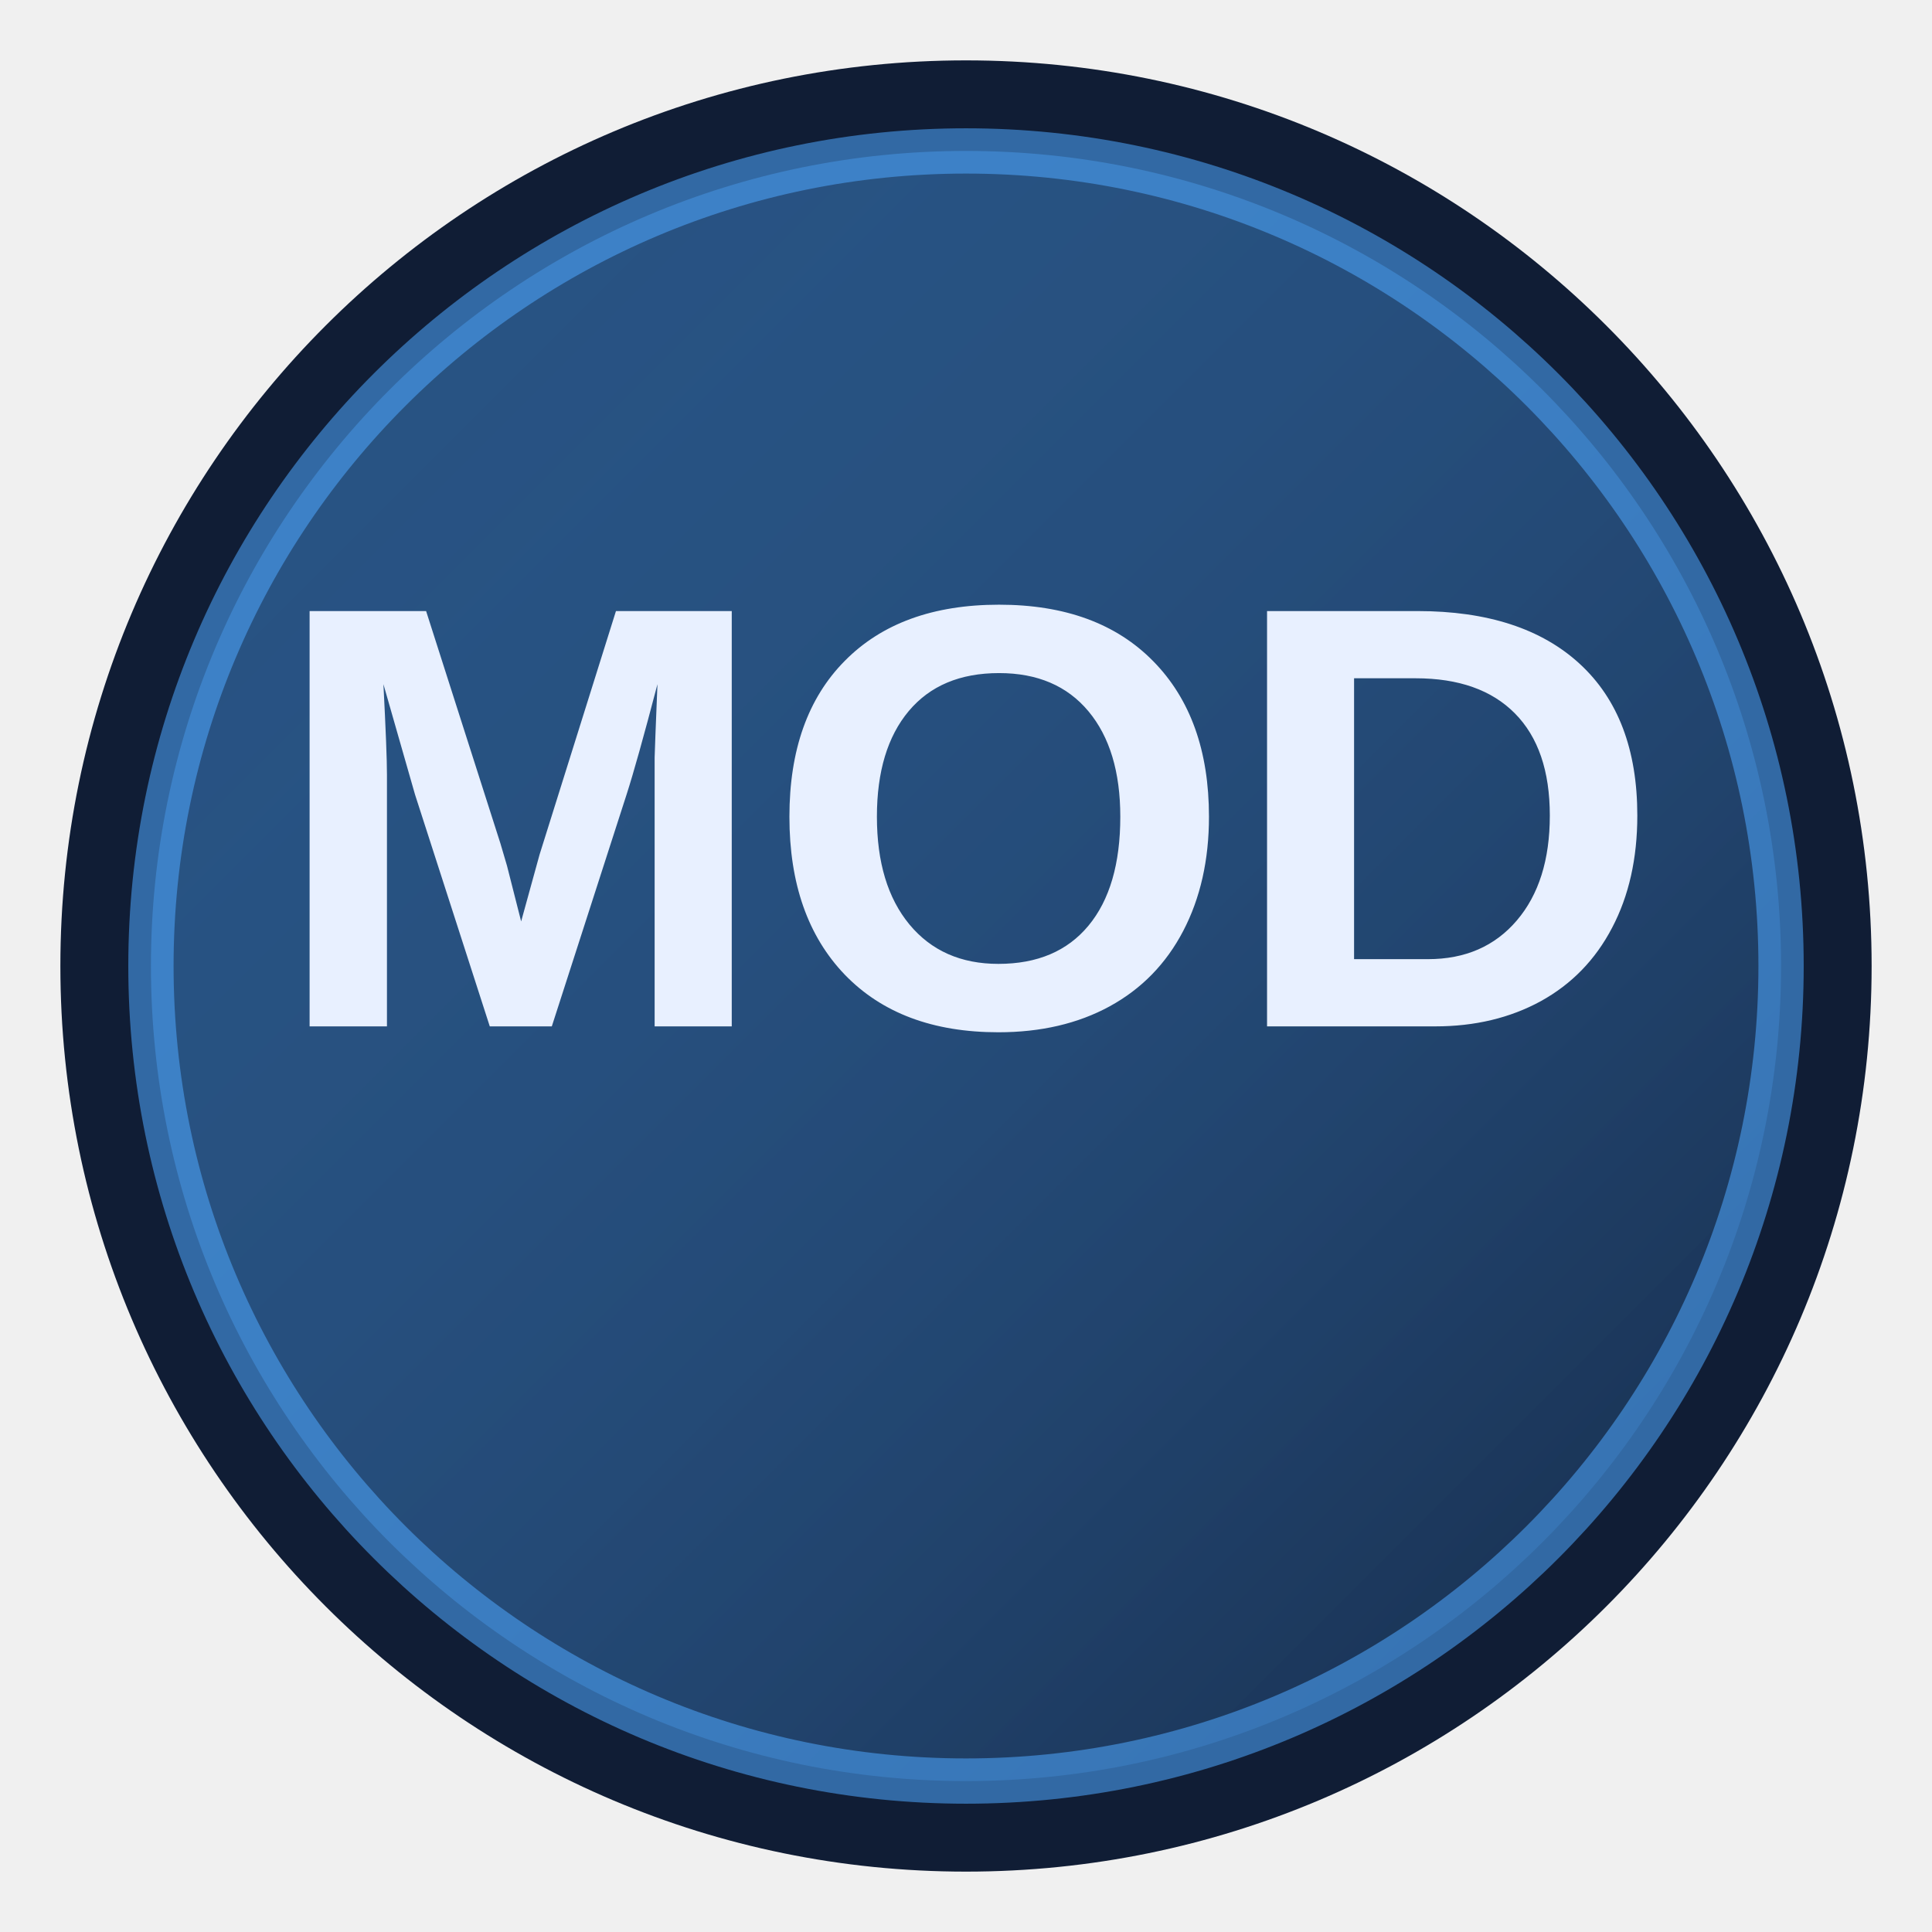
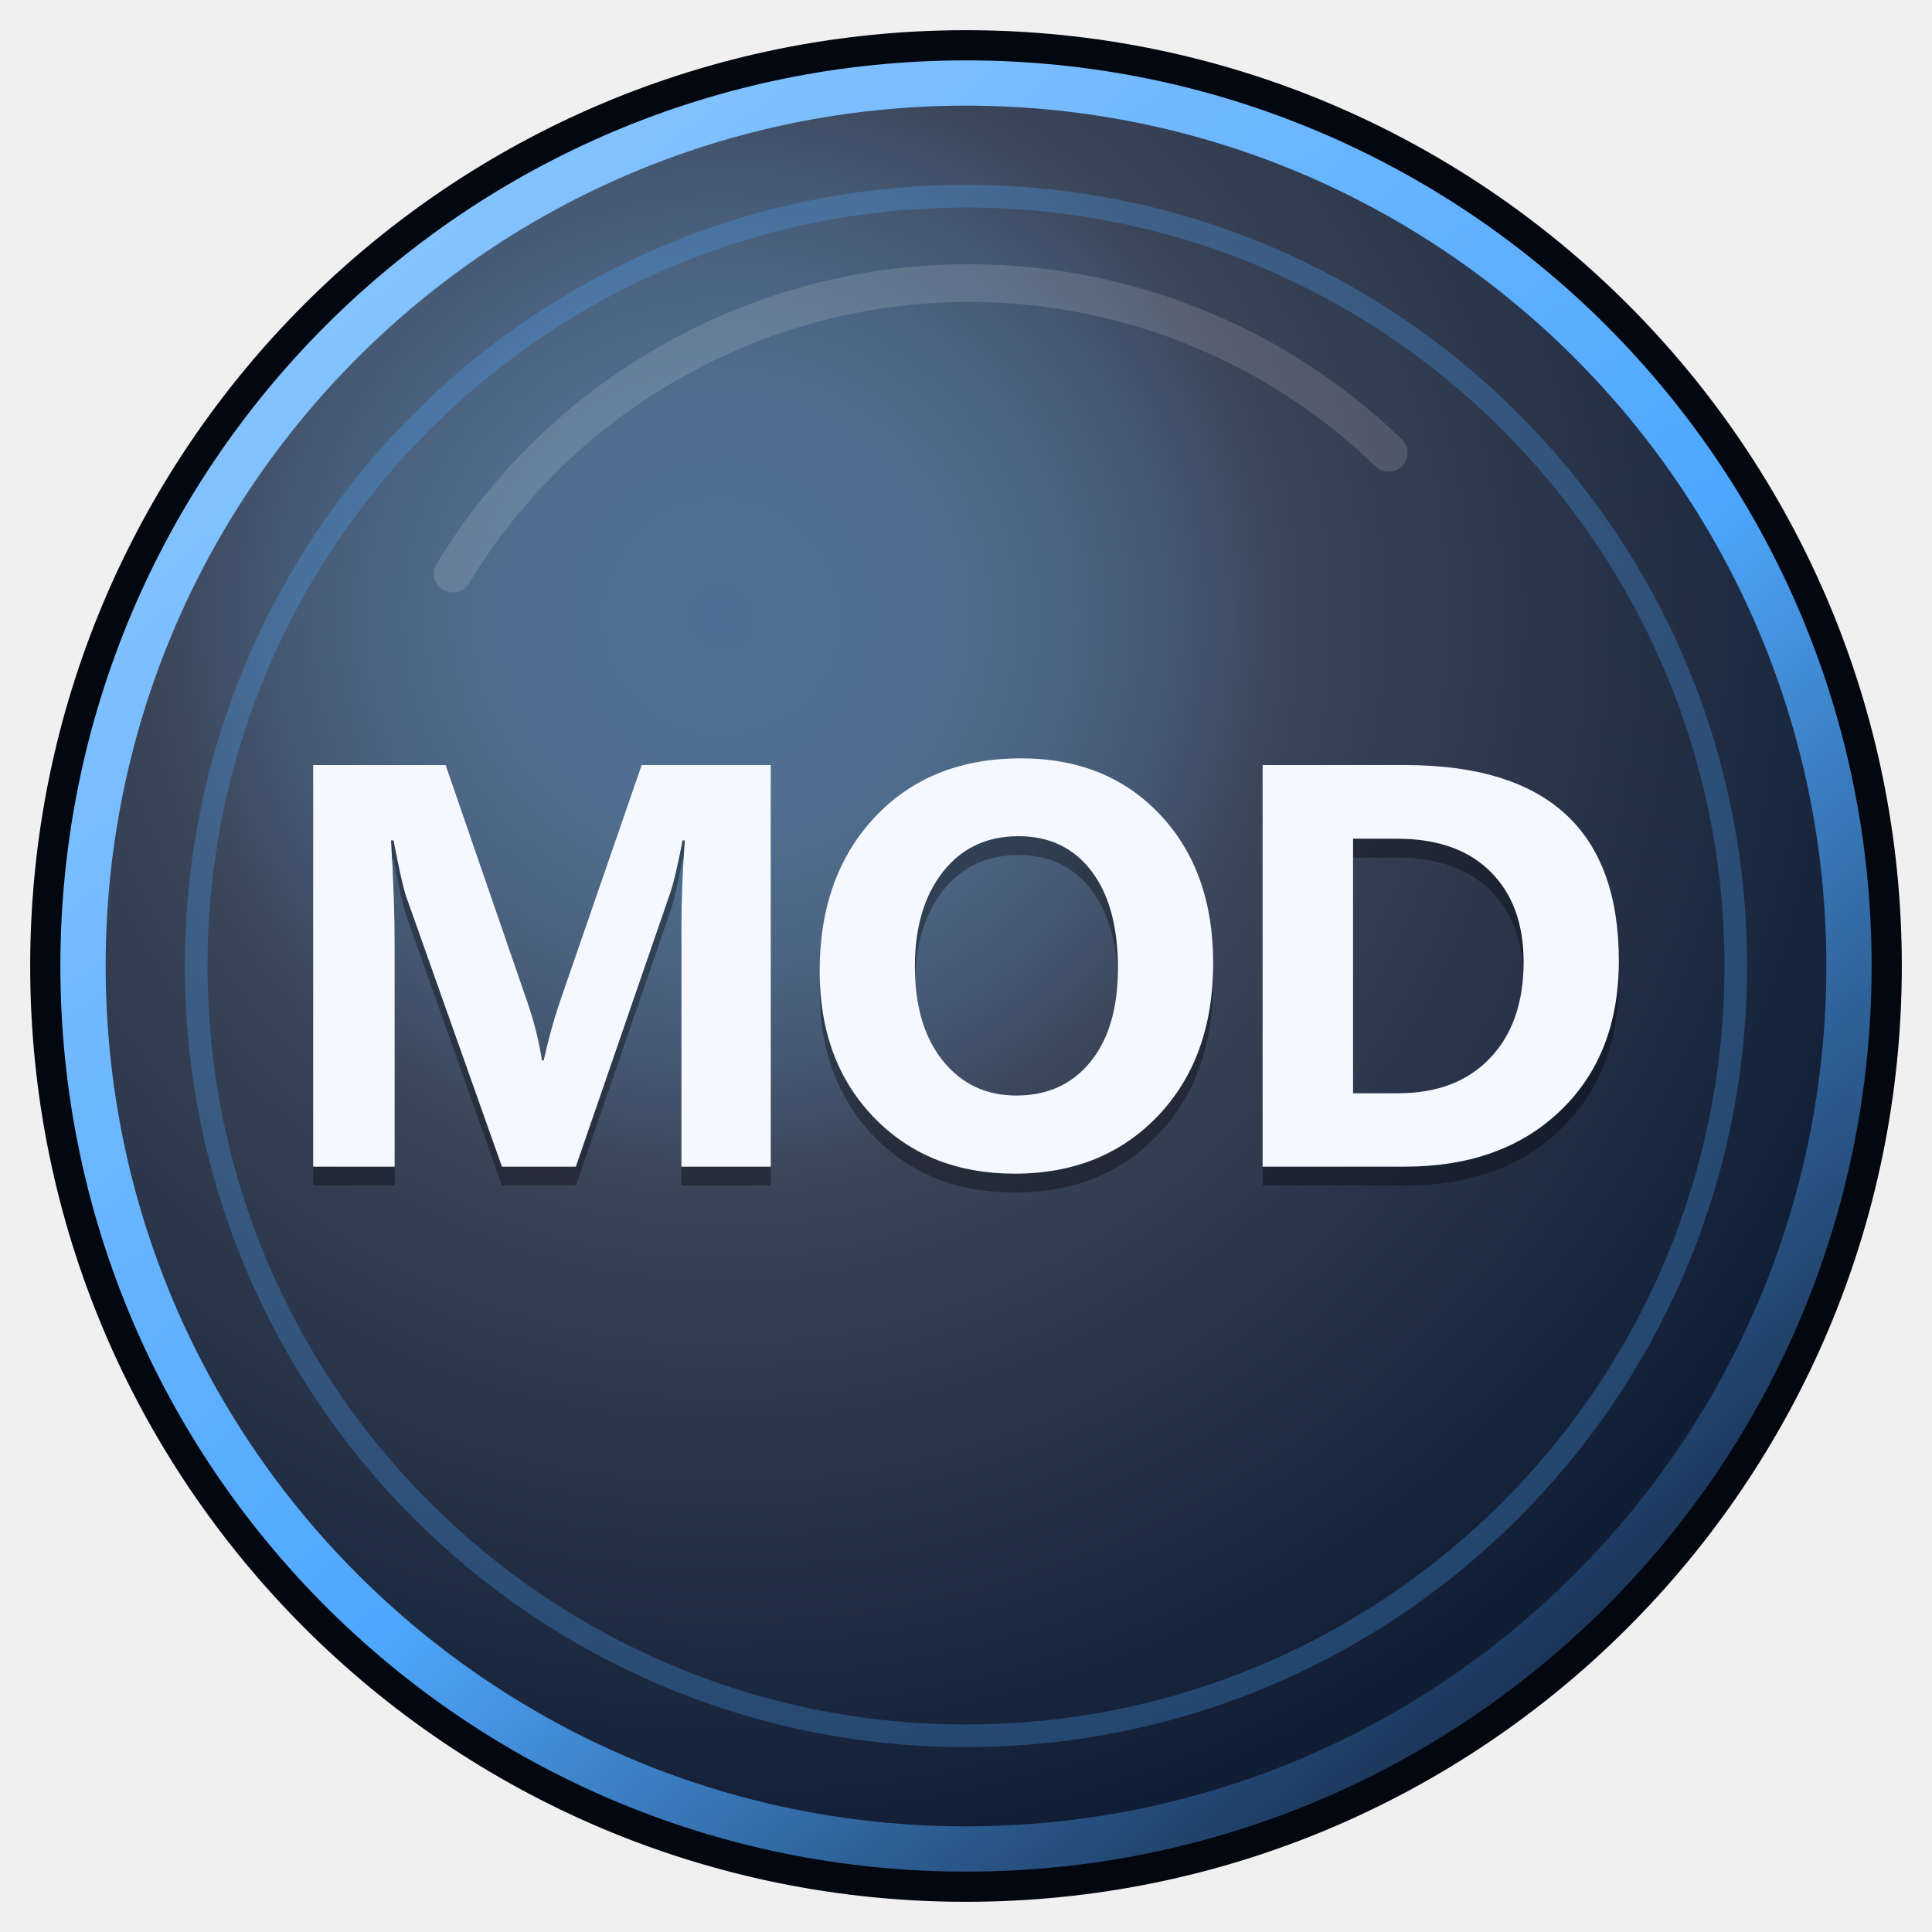
<svg xmlns="http://www.w3.org/2000/svg" viewBox="0 0 128 128" aria-hidden="true">
  <defs>
-     <linearGradient id="g" x1="0" y1="0" x2="128" y2="128" gradientUnits="userSpaceOnUse">
-       <stop offset="0" stop-color="#4ea8ff" stop-opacity="0.35" />
+     <radialGradient id="fill" cx="36%" cy="30%" r="72%">
+       <stop offset="0" stop-color="#8bc6ff" stop-opacity="0.55" />
+       <stop offset="0.45" stop-color="#3b4559" />
+       <stop offset="1" stop-color="#101d35" />
+     </radialGradient>
+     <linearGradient id="rim" x1="20" y1="12" x2="110" y2="118" gradientUnits="userSpaceOnUse">
+       <stop offset="0" stop-color="#8bc6ff" />
+       <stop offset="0.55" stop-color="#4ea8ff" />
      <stop offset="1" stop-color="#101d35" />
    </linearGradient>
  </defs>
-   <circle cx="64" cy="64" r="60" fill="#101d35" />
-   <circle cx="64" cy="64" r="54" fill="url(#g)" stroke="#4ea8ff" stroke-width="3" stroke-opacity="0.55" />
-   <text x="64" y="68" text-anchor="middle" font-family="Segoe UI, Rubik, Arial, sans-serif" font-weight="700" font-size="40" fill="#e8f0ff" letter-spacing="-0.5" textLength="88" lengthAdjust="spacingAndGlyphs">MOD</text>
+   <circle cx="64" cy="64" r="62" fill="#03070f" />
+   <circle cx="64" cy="64" r="58.5" fill="url(#fill)" stroke="url(#rim)" stroke-width="3" />
+   <circle cx="64" cy="64" r="51" fill="none" stroke="#4ea8ff" stroke-opacity="0.28" stroke-width="1.5" />
+   <path d="M30 38 A40 40 0 0 1 92 30" fill="none" stroke="#ffffff" stroke-opacity="0.14" stroke-width="2.5" stroke-linecap="round" />
+   <path d="M51.066 77.294H45.147V61.375Q45.147 58.795 45.37 55.678H45.222Q44.758 58.127 44.387 59.204L38.152 77.294H33.254L26.908 59.389Q26.648 58.666 26.073 55.678H25.906Q26.147 59.612 26.147 62.581V77.294H20.748V50.687H29.524L34.961 66.458Q35.61 68.351 35.907 70.262H36.018Q36.519 68.054 37.076 66.421L42.513 50.687H51.066ZM67.219 77.758Q61.504 77.758 57.905 74.038Q54.305 70.318 54.305 64.343Q54.305 58.035 57.96 54.138Q61.616 50.242 67.646 50.242Q73.342 50.242 76.858 53.971Q80.375 57.701 80.375 63.805Q80.375 70.077 76.729 73.917Q73.083 77.758 67.219 77.758ZM67.479 55.4Q64.325 55.4 62.469 57.766Q60.614 60.131 60.614 64.028Q60.614 67.98 62.469 70.281Q64.325 72.582 67.331 72.582Q70.429 72.582 72.248 70.346Q74.066 68.11 74.066 64.139Q74.066 60.001 72.303 57.701Q70.541 55.4 67.479 55.4ZM83.651 77.294V50.687H93.076Q107.252 50.687 107.252 63.657Q107.252 69.873 103.383 73.583Q99.515 77.294 93.076 77.294ZM89.644 55.567V72.433H92.612Q96.509 72.433 98.726 70.095Q100.943 67.757 100.943 63.731Q100.943 59.927 98.745 57.747Q96.546 55.567 92.575 55.567Z" fill="#000000" fill-opacity="0.35" transform="translate(0 1.25)" />
+   <path d="M51.066 77.294H45.147V61.375Q45.147 58.795 45.37 55.678H45.222Q44.758 58.127 44.387 59.204L38.152 77.294H33.254L26.908 59.389Q26.648 58.666 26.073 55.678H25.906Q26.147 59.612 26.147 62.581V77.294H20.748V50.687H29.524L34.961 66.458Q35.61 68.351 35.907 70.262H36.018Q36.519 68.054 37.076 66.421L42.513 50.687H51.066ZM67.219 77.758Q61.504 77.758 57.905 74.038Q54.305 70.318 54.305 64.343Q54.305 58.035 57.96 54.138Q61.616 50.242 67.646 50.242Q73.342 50.242 76.858 53.971Q80.375 57.701 80.375 63.805Q80.375 70.077 76.729 73.917Q73.083 77.758 67.219 77.758ZM67.479 55.4Q64.325 55.4 62.469 57.766Q60.614 60.131 60.614 64.028Q60.614 67.98 62.469 70.281Q64.325 72.582 67.331 72.582Q70.429 72.582 72.248 70.346Q74.066 68.11 74.066 64.139Q74.066 60.001 72.303 57.701Q70.541 55.4 67.479 55.4ZM83.651 77.294V50.687H93.076Q107.252 50.687 107.252 63.657Q107.252 69.873 103.383 73.583Q99.515 77.294 93.076 77.294ZM89.644 55.567V72.433H92.612Q96.509 72.433 98.726 70.095Q100.943 67.757 100.943 63.731Q100.943 59.927 98.745 57.747Q96.546 55.567 92.575 55.567Z" fill="#f5f8ff" />
</svg>
